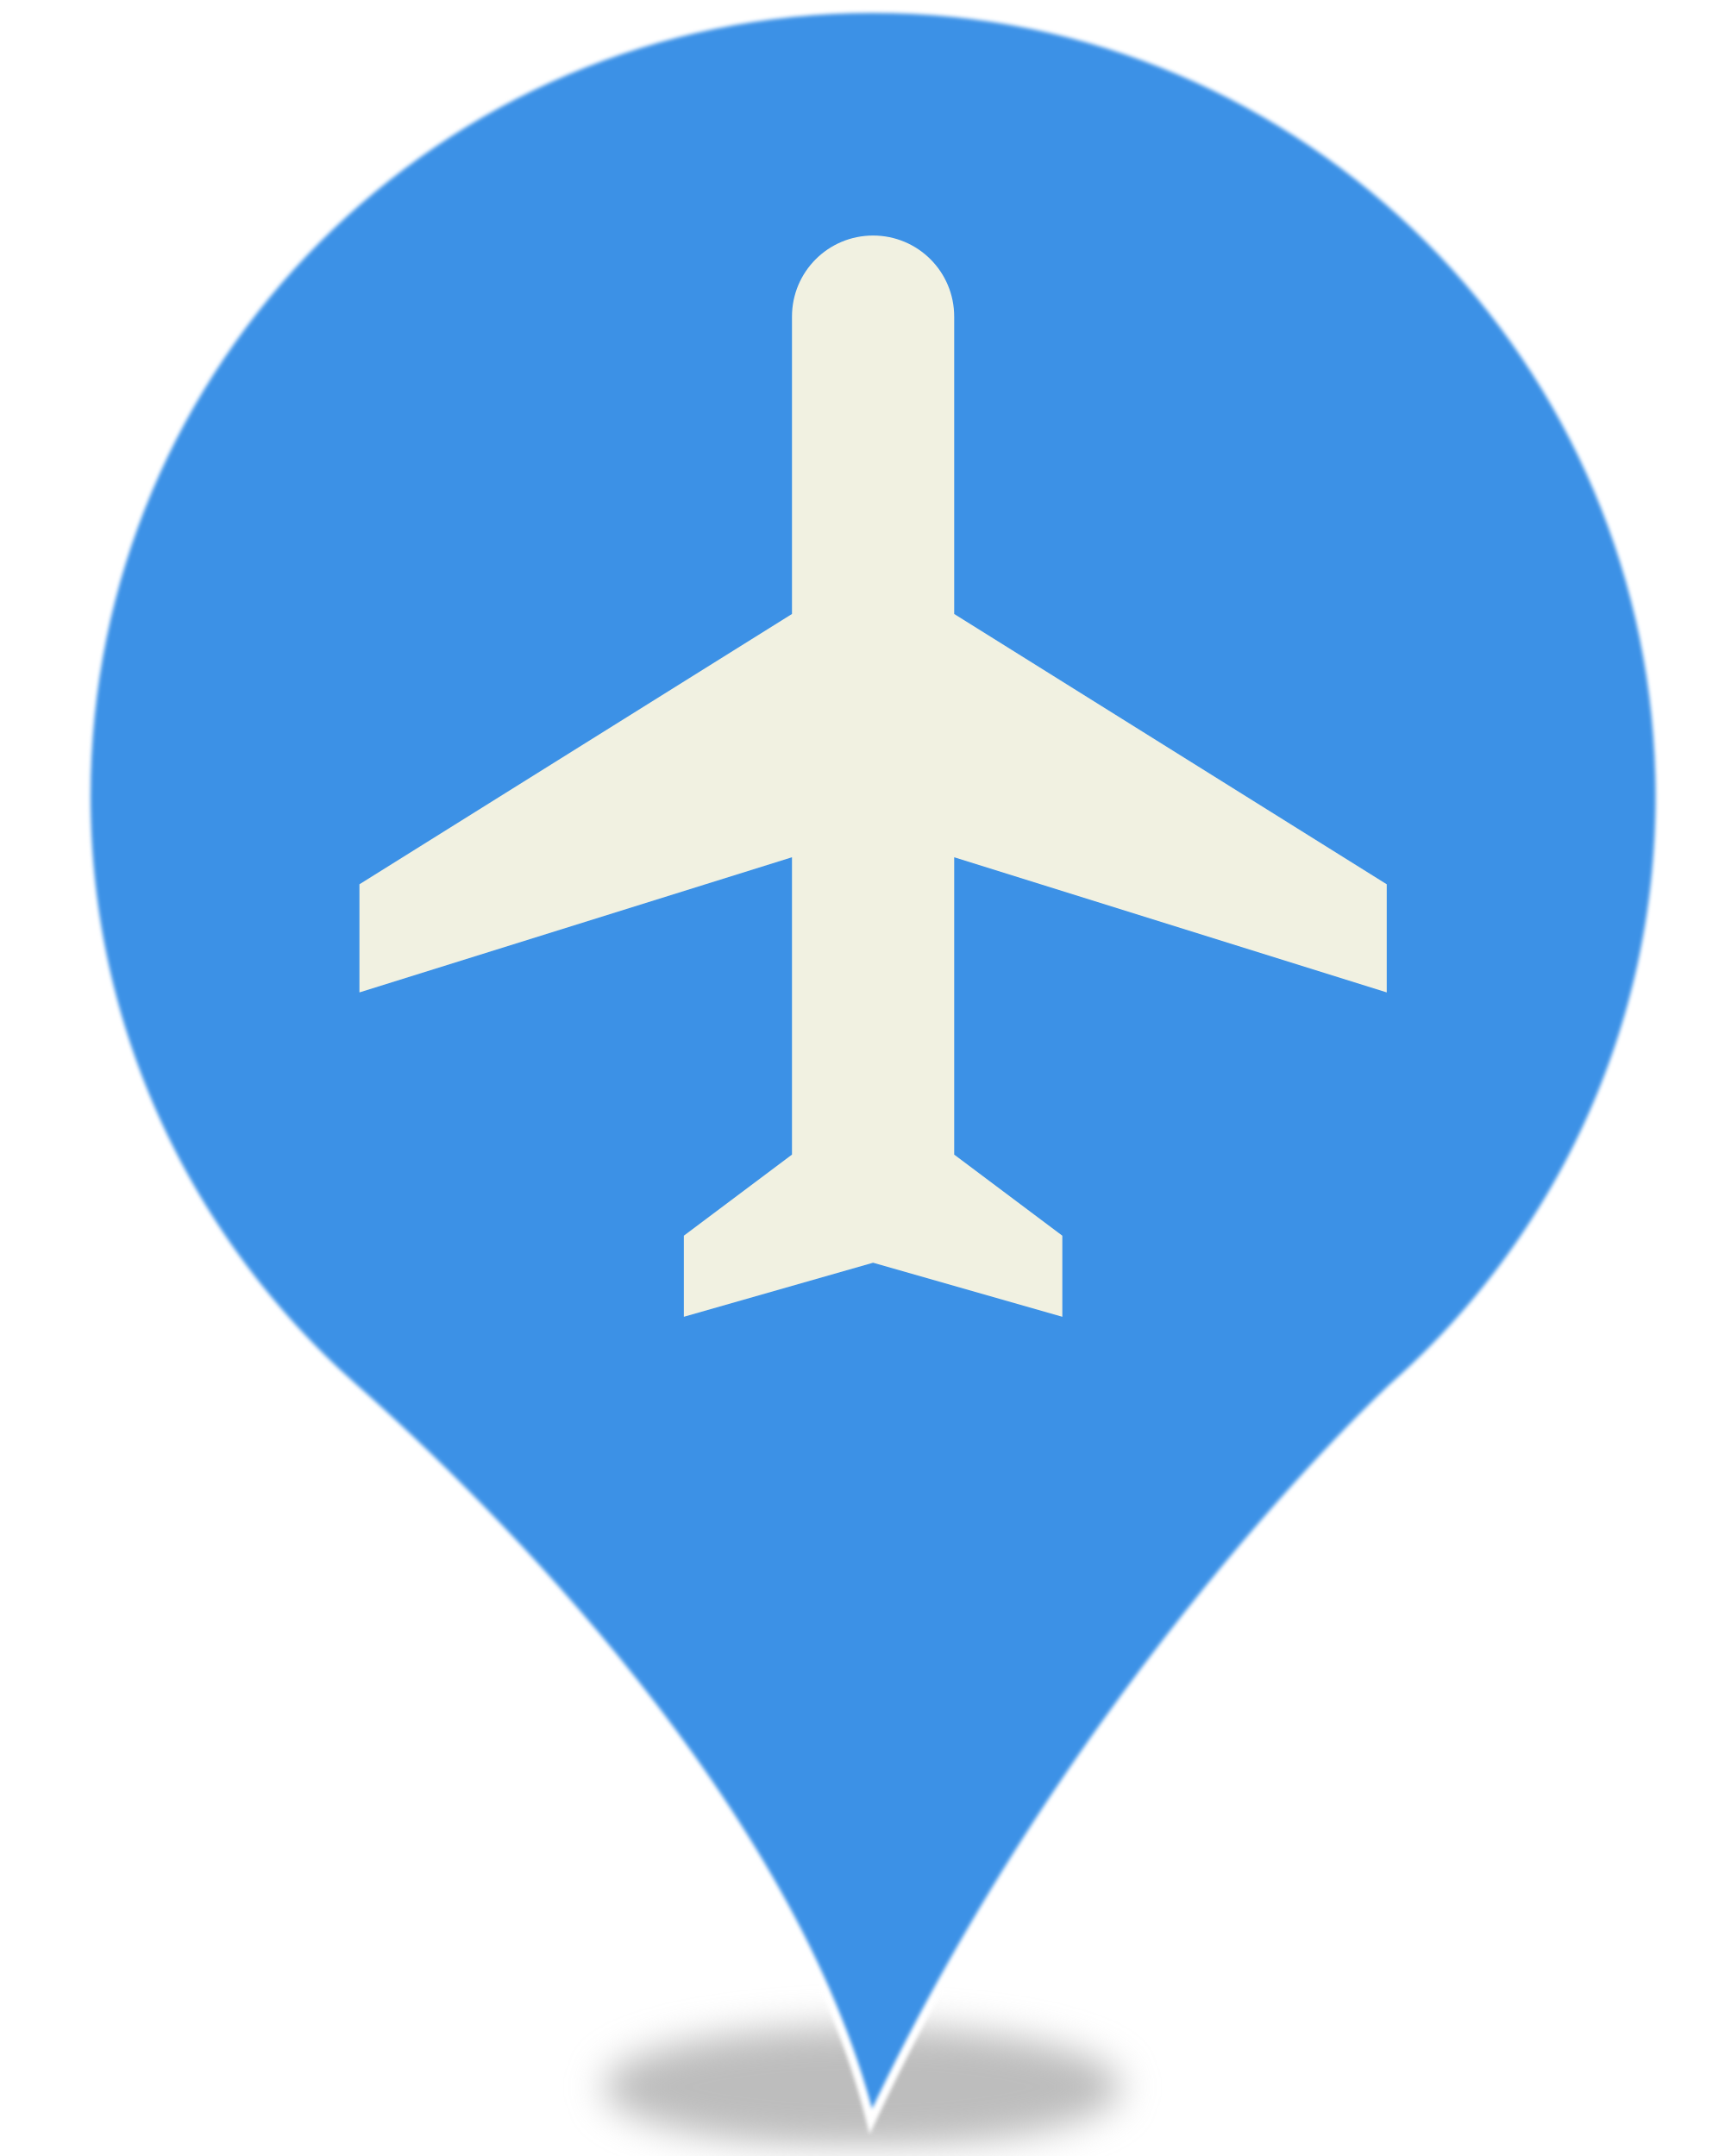
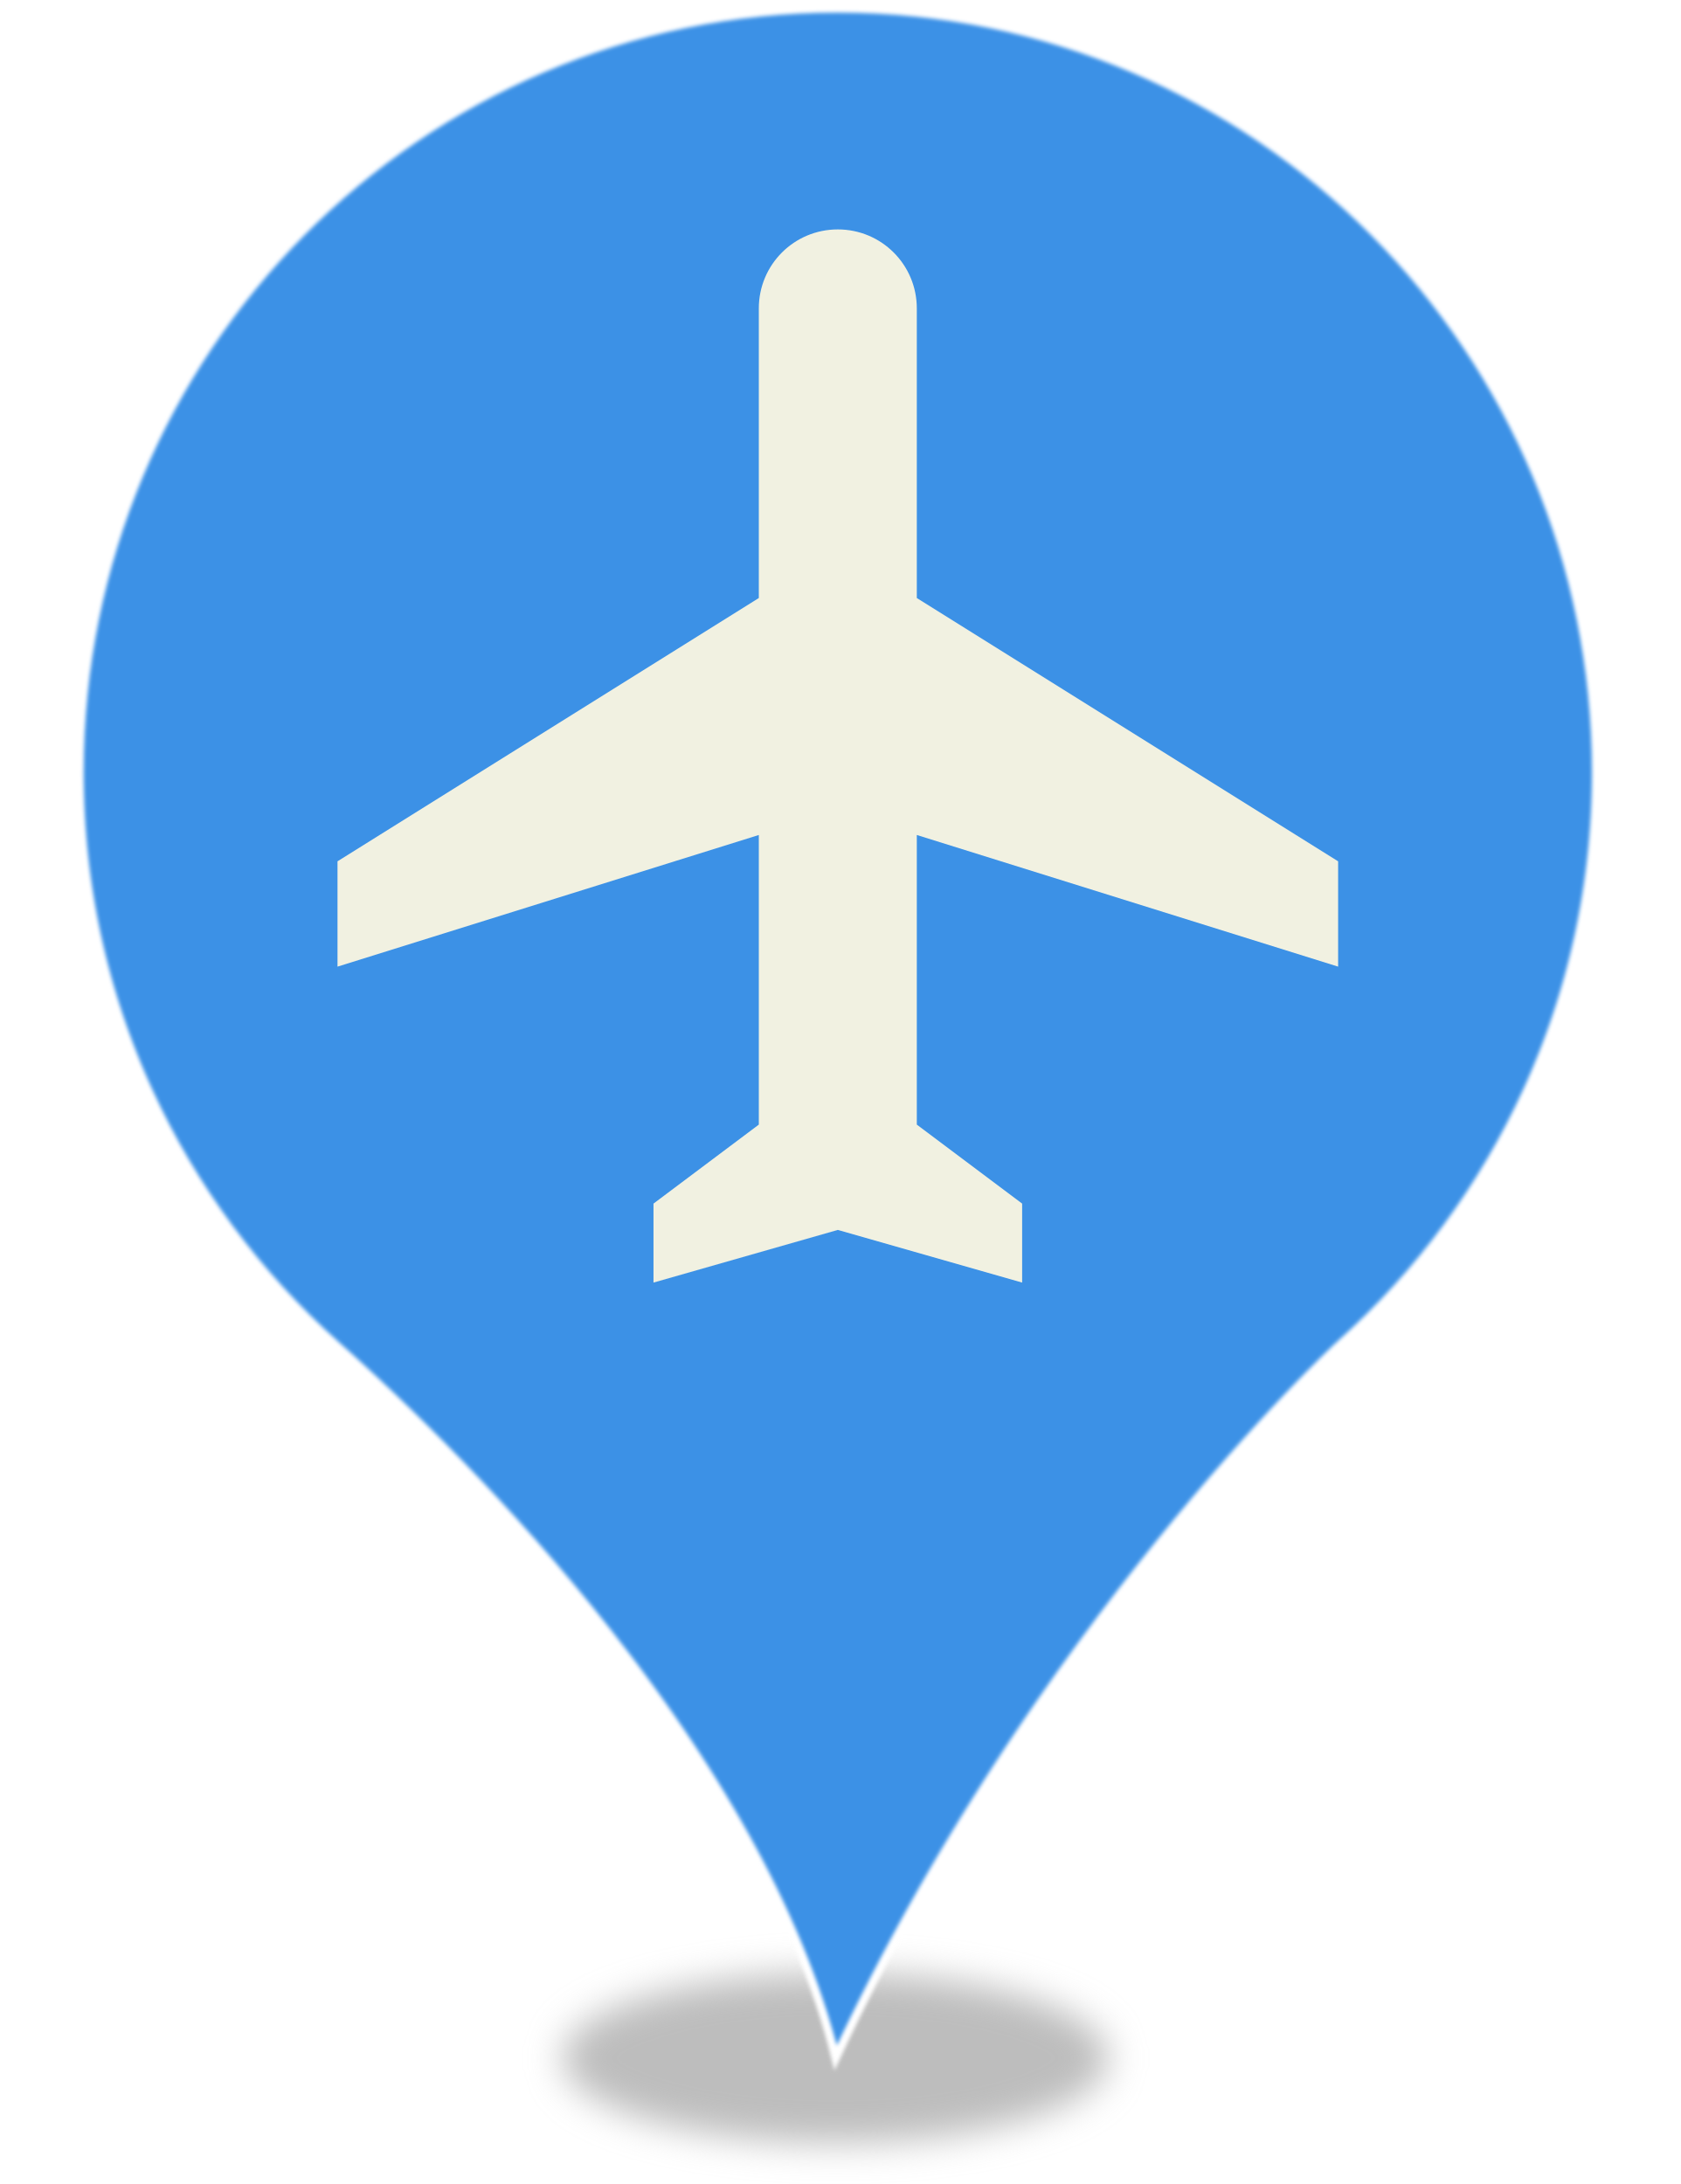
- <svg xmlns="http://www.w3.org/2000/svg" style="isolation:isolate" viewBox="0 0 400 500" width="400" height="500">
+ <svg xmlns="http://www.w3.org/2000/svg" style="isolation:isolate" viewBox="0 0 400 520" width="400" height="520">
  <defs>
-     <clipPath id="_clipPath_BO6kqywz09wfHSim3qJmMdHMeXD0jdiM">
-       <rect width="400" height="500" />
+     <clipPath id="_clipPath_ETs7qaGUKZhzZX3wU5C7env4AOZPO0Bt">
+       <rect width="400" height="520" />
    </clipPath>
  </defs>
-   <g clip-path="url(#_clipPath_BO6kqywz09wfHSim3qJmMdHMeXD0jdiM)">
-     <defs>
-       <filter id="Q62wuXT43uBMZOETVDViKCf4usU4kNgM" x="-200%" y="-200%" width="400%" height="400%" filterUnits="objectBoundingBox" color-interpolation-filters="sRGB">
-         <feGaussianBlur stdDeviation="4.294" />
-       </filter>
-     </defs>
-     <g filter="url(#Q62wuXT43uBMZOETVDViKCf4usU4kNgM)">
-       <ellipse vector-effect="non-scaling-stroke" cx="200" cy="484" rx="60" ry="14" fill="rgb(162,162,162)" fill-opacity="0.7" />
-     </g>
+   <g clip-path="url(#_clipPath_ETs7qaGUKZhzZX3wU5C7env4AOZPO0Bt)">
    <g>
      <defs>
-         <filter id="sp3MysNjrOy3ur3eW9HOoFu8kwBVbj0v" x="-200%" y="-200%" width="400%" height="400%" filterUnits="objectBoundingBox" color-interpolation-filters="sRGB">
+         <filter id="jvlC0aSRUzdAWUNYdXJLtsziIsXNJPHq" x="-200%" y="-200%" width="400%" height="400%" filterUnits="objectBoundingBox" color-interpolation-filters="sRGB">
+           <feGaussianBlur stdDeviation="4.294" />
+         </filter>
+       </defs>
+       <g filter="url(#jvlC0aSRUzdAWUNYdXJLtsziIsXNJPHq)">
+         <ellipse vector-effect="non-scaling-stroke" cx="198.914" cy="490" rx="65" ry="20.167" fill="rgb(162,162,162)" fill-opacity="0.7" />
+       </g>
+       <defs>
+         <filter id="CpWnHLm1XUHsnOFW3p2SEftO5CjgHlUC" x="-200%" y="-200%" width="400%" height="400%" filterUnits="objectBoundingBox" color-interpolation-filters="sRGB">
          <feGaussianBlur stdDeviation="0.429" />
        </filter>
      </defs>
-       <g filter="url(#sp3MysNjrOy3ur3eW9HOoFu8kwBVbj0v)">
-         <path d=" M 20 184.677 C 20 83.716 101.716 2 202.381 2 C 303.193 2 384.909 83.716 384.909 184.677 C 384.909 238.858 361.224 287.71 323.622 321.166 C 321.55 322.943 249.9 389.707 201.937 492 C 183.876 419.61 113.855 350.033 81.731 321.61 C 43.834 288.006 20 239.154 20 184.677 Z  M 315.184 184.677" fill="rgb(60,145,230)" vector-effect="non-scaling-stroke" stroke-width="2" stroke="rgb(255,255,255)" stroke-linejoin="miter" stroke-linecap="butt" stroke-miterlimit="4" />
+       <g filter="url(#CpWnHLm1XUHsnOFW3p2SEftO5CjgHlUC)">
+         <path d=" M 18.914 183.931 C 18.914 83.382 99.774 2 199.384 2 C 299.14 2 380 83.382 380 183.931 C 380 237.891 356.562 286.544 319.355 319.863 C 317.304 321.633 246.405 388.124 198.944 490 C 181.073 417.906 111.785 348.613 79.998 320.306 C 42.498 286.839 18.914 238.186 18.914 183.931 Z  M 311.005 183.931" fill="rgb(60,145,230)" vector-effect="non-scaling-stroke" stroke-width="2" stroke="rgb(255,255,255)" stroke-linejoin="miter" stroke-linecap="butt" stroke-miterlimit="4" />
      </g>
    </g>
-     <path d=" M 321.563 230.151 L 321.563 205.075 L 221.261 142.387 L 221.261 73.43 C 221.261 63.023 212.861 54.623 202.455 54.623 C 192.048 54.623 183.648 63.023 183.648 73.43 L 183.648 142.387 L 83.347 205.075 L 83.347 230.151 L 183.648 198.807 L 183.648 267.764 L 158.573 286.57 L 158.573 305.377 L 202.455 292.839 L 246.337 305.377 L 246.337 286.57 L 221.261 267.764 L 221.261 198.807 L 321.563 230.151 Z " fill="rgb(241,241,225)" />
+     <path d=" M 318.565 230.151 L 318.565 205.075 L 218.263 142.387 L 218.263 73.43 C 218.263 63.023 209.863 54.623 199.457 54.623 C 189.051 54.623 180.65 63.023 180.65 73.43 L 180.65 142.387 L 80.349 205.075 L 80.349 230.151 L 180.65 198.807 L 180.65 267.764 L 155.575 286.57 L 155.575 305.377 L 199.457 292.839 L 243.339 305.377 L 243.339 286.57 L 218.263 267.764 L 218.263 198.807 L 318.565 230.151 Z " fill="rgb(241,241,225)" />
  </g>
</svg>
